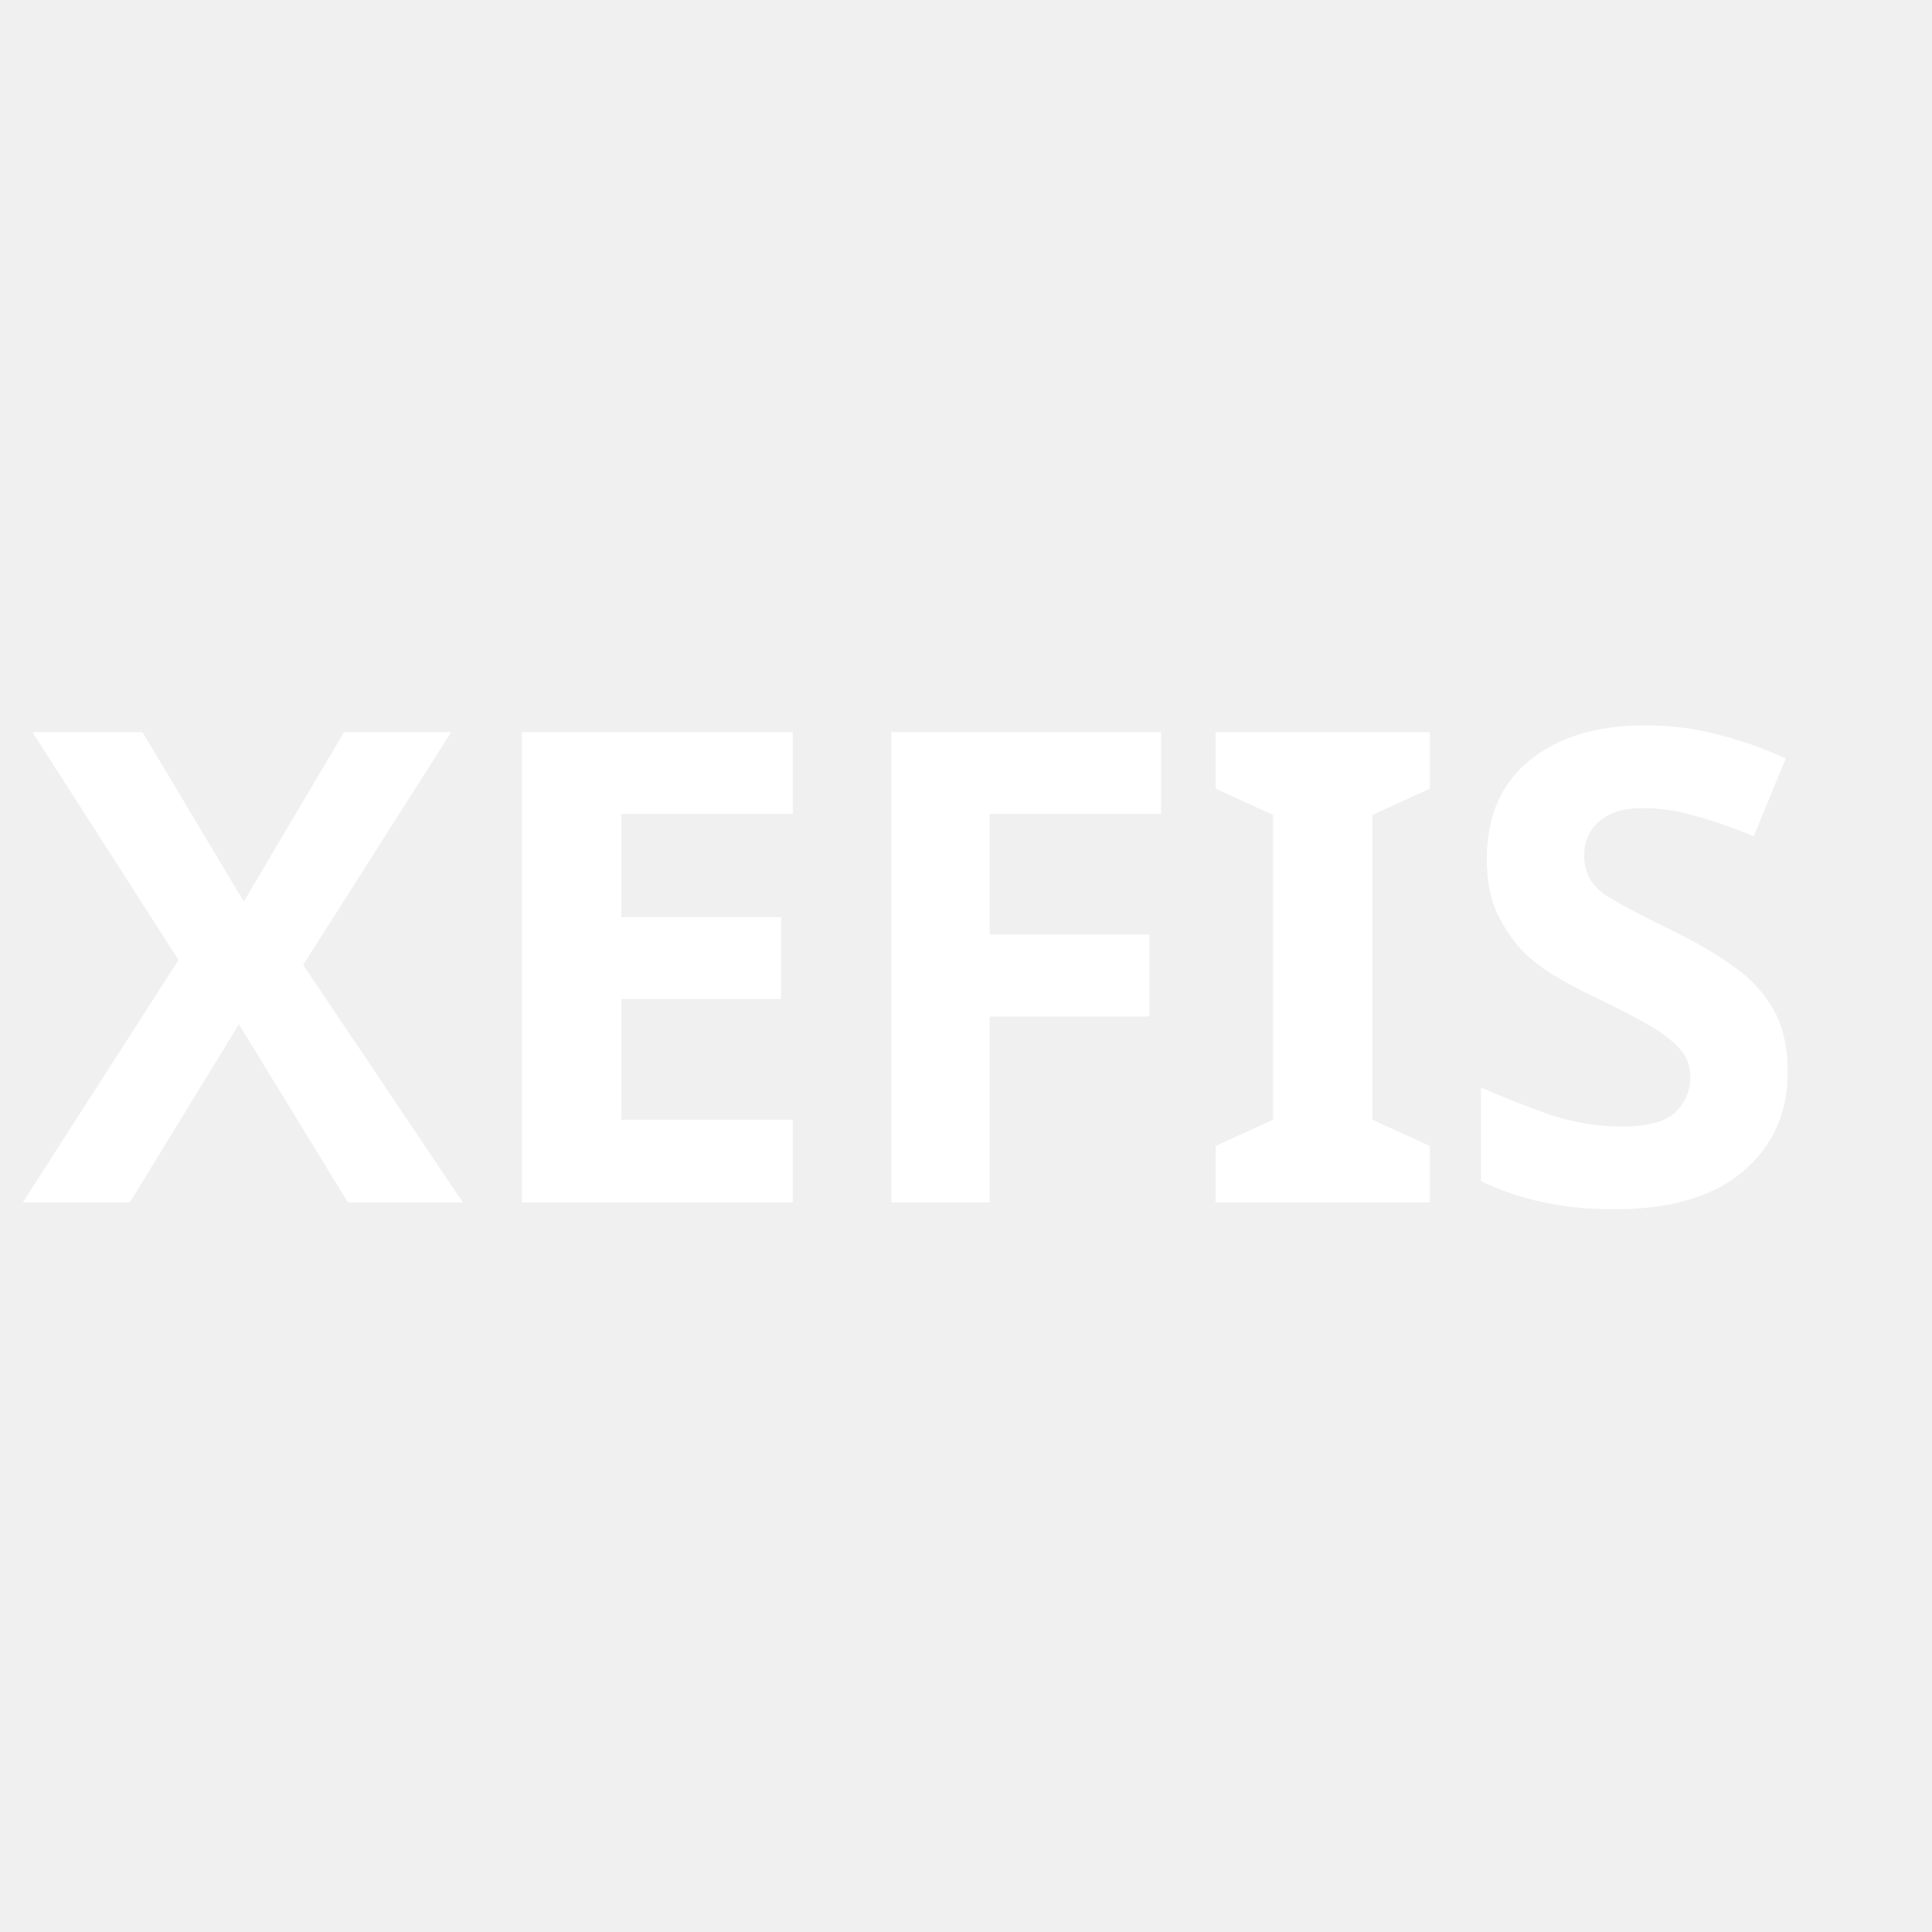
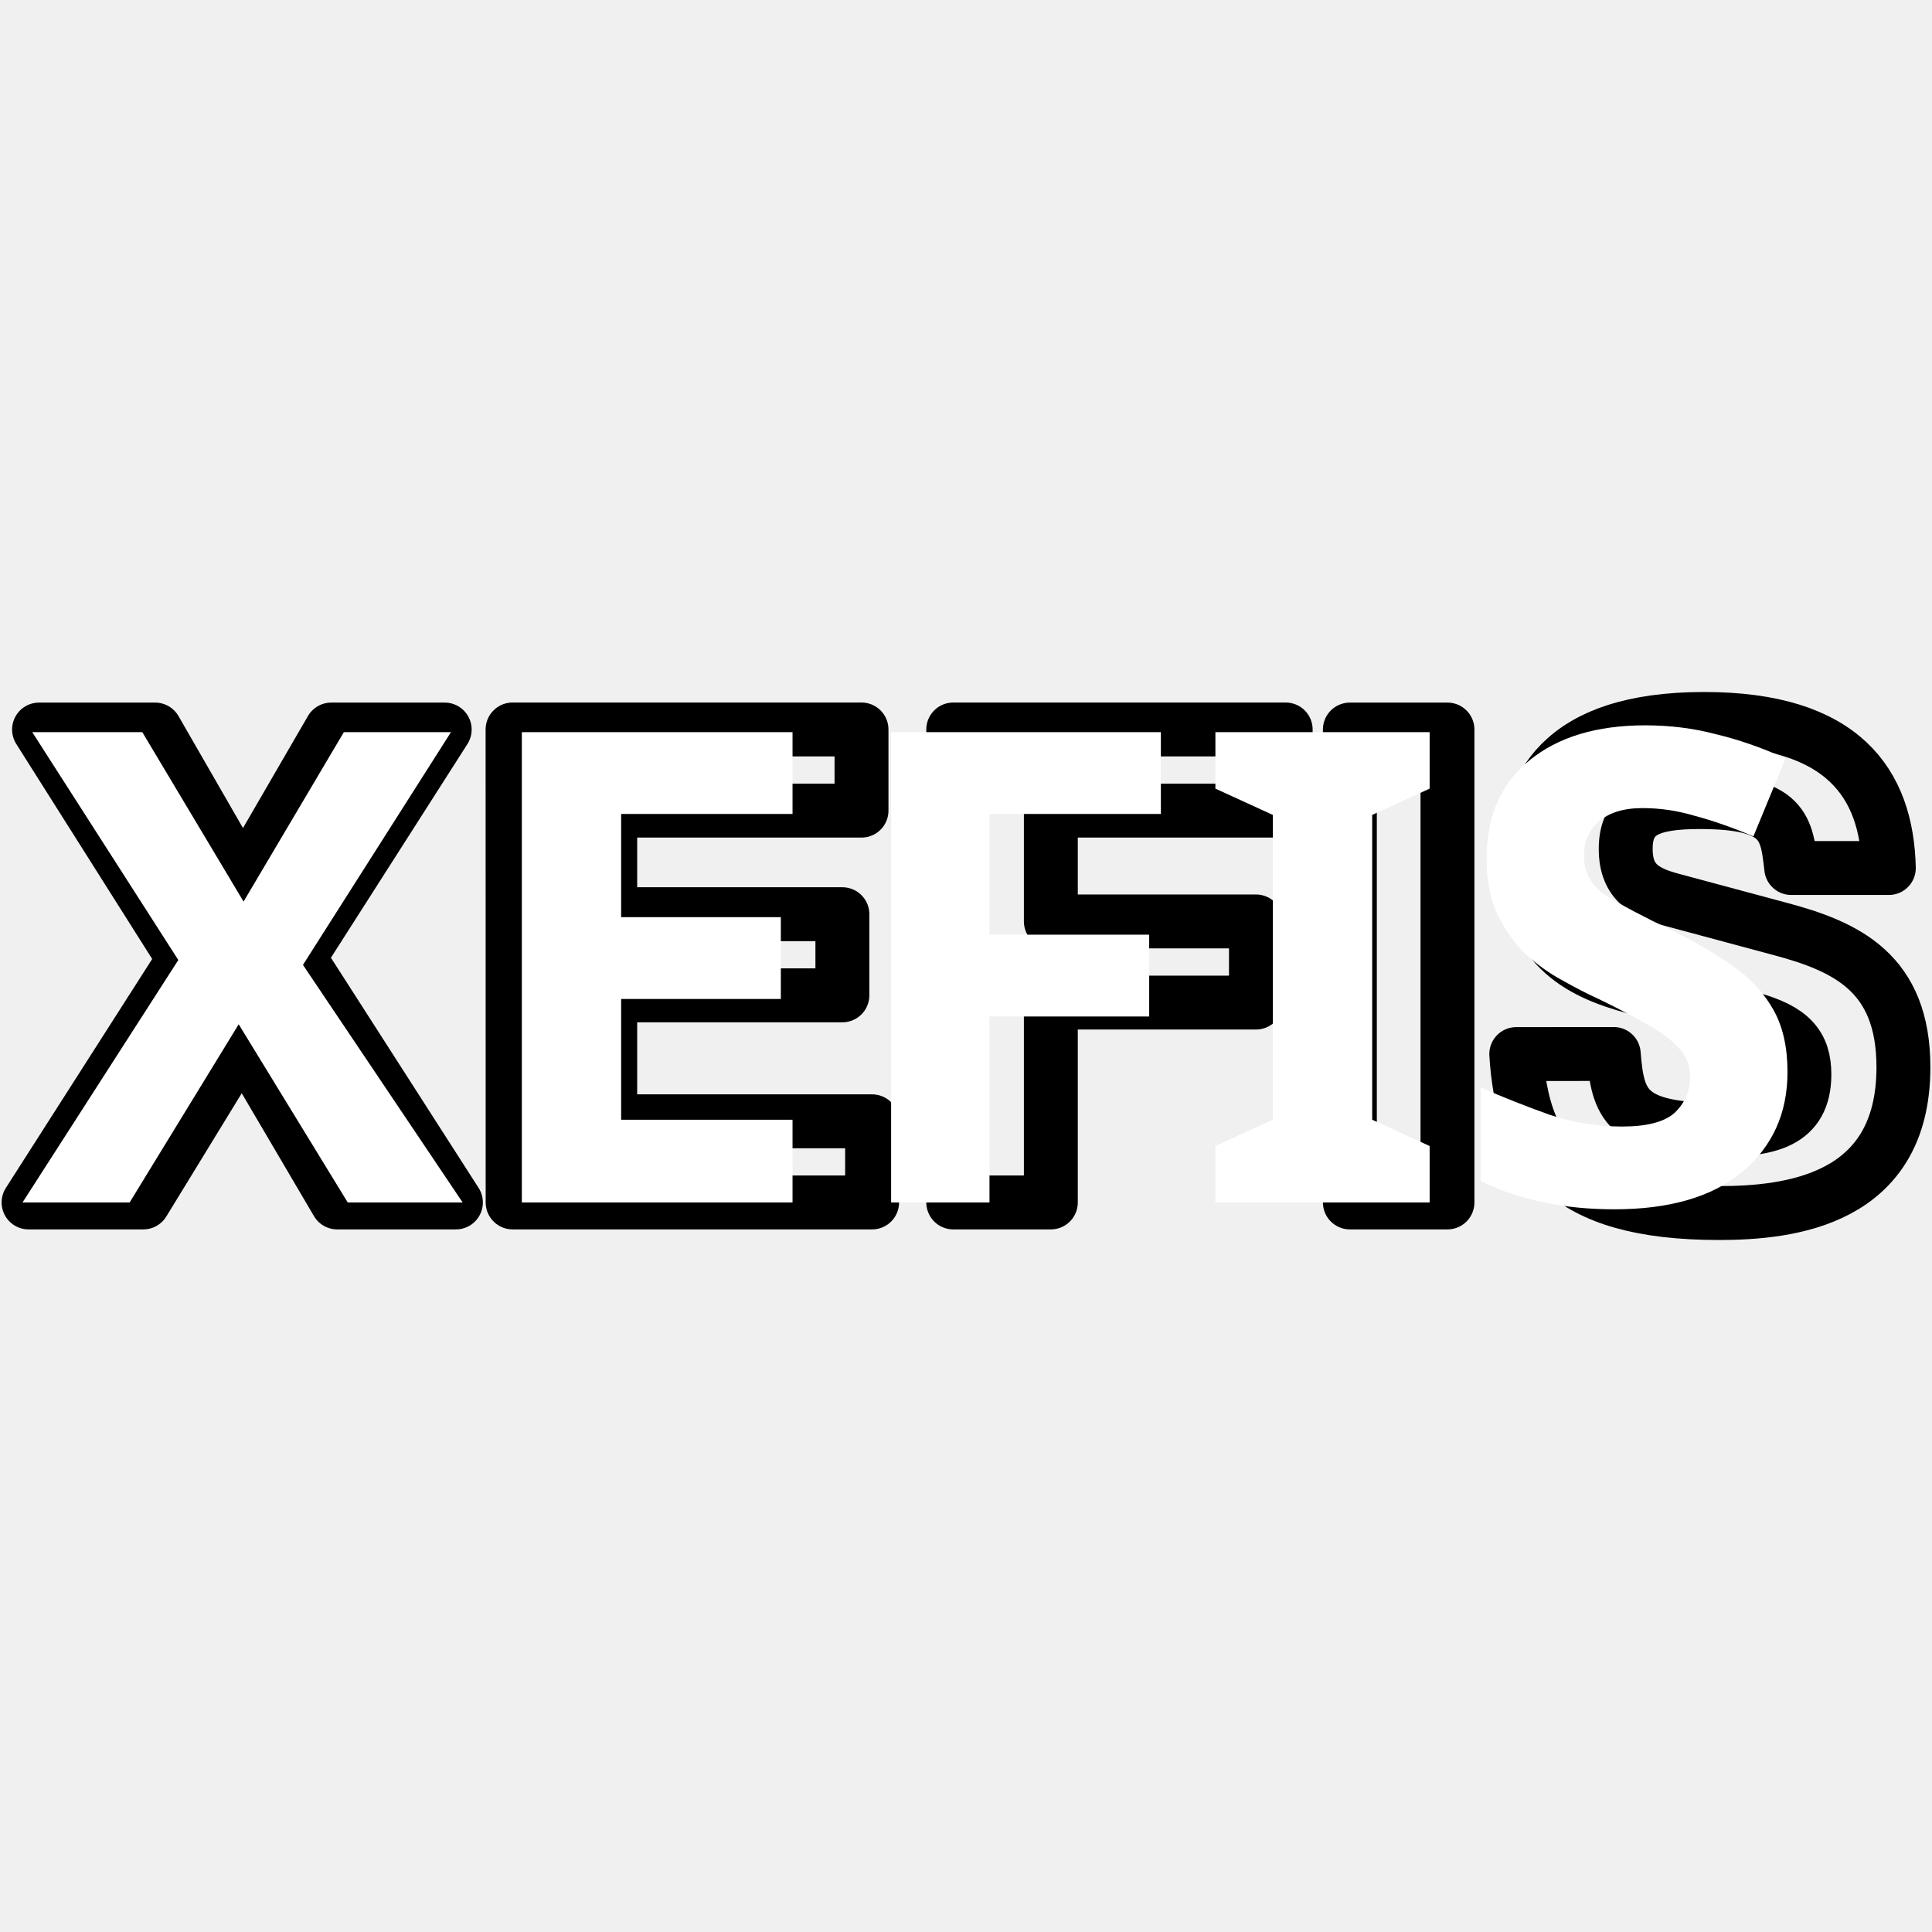
<svg xmlns="http://www.w3.org/2000/svg" width="31mm" height="31mm" viewBox="0 0 31 31" version="1.1" id="svg49">
  <defs id="defs43" />
-   <g id="layer1" transform="translate(238.0481,-14.45155)">
-     <text id="text821" y="33.746" x="-237.685" style="font-style:normal;font-variant:normal;font-weight:bold;font-stretch:normal;font-size:10.583px;line-height:1.25;font-family:'Familiar Pro';-inkscape-font-specification:'Familiar Pro, Bold';font-variant-ligatures:normal;font-variant-caps:normal;font-variant-numeric:normal;font-feature-settings:normal;text-align:start;letter-spacing:0px;word-spacing:0px;writing-mode:lr-tb;text-anchor:start;fill:#ffffff;fill-opacity:1;stroke:none;stroke-width:0.265;" xml:space="preserve">
-       <tspan style="font-style:normal;font-variant:normal;font-weight:bold;font-stretch:normal;font-size:10.583px;font-family:'Familiar Pro';-inkscape-font-specification:'Familiar Pro, Bold';font-variant-ligatures:normal;font-variant-caps:normal;font-variant-numeric:normal;font-feature-settings:normal;text-align:start;writing-mode:lr-tb;text-anchor:start;stroke-width:0.265;fill:#ffffff;" y="33.746" x="-237.685" id="tspan819">XEFIS</tspan>
-     </text>
+   <g id="layer1" transform="translate(237.535,8.218914)">
+     <g id="g1261" transform="translate(0.02538213,-11.10404)">
+       <g id="text11" style="font-style:normal;font-variant:normal;font-weight:bold;font-stretch:normal;font-size:10.583px;line-height:1.25;font-family:'Familiar Pro';-inkscape-font-specification:'Familiar Pro, Bold';font-variant-ligatures:normal;font-variant-caps:normal;font-variant-numeric:normal;font-feature-settings:normal;text-align:start;letter-spacing:0px;word-spacing:0px;writing-mode:lr-tb;text-anchor:start;fill:none;fill-opacity:1;stroke:#000000;stroke-width:0.865;stroke-linecap:round;stroke-linejoin:round;stroke-miterlimit:4;stroke-dasharray:none;stroke-opacity:1" aria-label="XEFIS">
+         <path id="path1226" style="font-style:normal;font-variant:normal;font-weight:bold;font-stretch:normal;font-size:10.583px;font-family:'Familiar Pro';-inkscape-font-specification:'Familiar Pro, Bold';font-variant-ligatures:normal;font-variant-caps:normal;font-variant-numeric:normal;font-feature-settings:normal;text-align:start;writing-mode:lr-tb;text-anchor:start;fill:none;stroke:#000000;stroke-width:0.865;stroke-linecap:round;stroke-linejoin:round;stroke-miterlimit:4;stroke-dasharray:none;stroke-opacity:1" d="m -237.102,22.179 h 1.841 l 1.587,-2.593 1.524,2.593 h 1.905 l -2.519,-3.926 2.339,-3.662 h -1.82 l -1.418,2.445 -1.408,-2.445 h -1.863 l 2.328,3.683 z" />
+         <path id="path1228" style="font-style:normal;font-variant:normal;font-weight:bold;font-stretch:normal;font-size:10.583px;font-family:'Familiar Pro';-inkscape-font-specification:'Familiar Pro, Bold';font-variant-ligatures:normal;font-variant-caps:normal;font-variant-numeric:normal;font-feature-settings:normal;text-align:start;writing-mode:lr-tb;text-anchor:start;fill:none;stroke:#000000;stroke-width:0.865;stroke-linecap:round;stroke-linejoin:round;stroke-miterlimit:4;stroke-dasharray:none;stroke-opacity:1" d="m -229.335,22.179 h 5.768 v -1.302 h -4.202 v -2.021 h 3.725 v -1.302 h -3.725 v -1.662 h 4.032 v -1.302 h -5.599 z" />
+         <path id="path1230" style="font-style:normal;font-variant:normal;font-weight:bold;font-stretch:normal;font-size:10.583px;font-family:'Familiar Pro';-inkscape-font-specification:'Familiar Pro, Bold';font-variant-ligatures:normal;font-variant-caps:normal;font-variant-numeric:normal;font-feature-settings:normal;text-align:start;writing-mode:lr-tb;text-anchor:start;fill:none;stroke:#000000;stroke-width:0.865;stroke-linecap:round;stroke-linejoin:round;stroke-miterlimit:4;stroke-dasharray:none;stroke-opacity:1" d="m -222.265,22.179 h 1.566 v -3.207 h 3.291 v -1.302 h -3.291 v -1.778 h 3.768 v -1.302 h -5.334 z" />
+         <path id="path1232" style="font-style:normal;font-variant:normal;font-weight:bold;font-stretch:normal;font-size:10.583px;font-family:'Familiar Pro';-inkscape-font-specification:'Familiar Pro, Bold';font-variant-ligatures:normal;font-variant-caps:normal;font-variant-numeric:normal;font-feature-settings:normal;text-align:start;writing-mode:lr-tb;text-anchor:start;fill:none;stroke:#000000;stroke-width:0.865;stroke-linecap:round;stroke-linejoin:round;stroke-miterlimit:4;stroke-dasharray:none;stroke-opacity:1" d="m -215.901,22.179 h 1.566 v -7.588 h -1.566 z" />
+         <path id="path1234" style="font-style:normal;font-variant:normal;font-weight:bold;font-stretch:normal;font-size:10.583px;font-family:'Familiar Pro';-inkscape-font-specification:'Familiar Pro, Bold';font-variant-ligatures:normal;font-variant-caps:normal;font-variant-numeric:normal;font-feature-settings:normal;text-align:start;writing-mode:lr-tb;text-anchor:start;fill:none;stroke:#000000;stroke-width:0.865;stroke-linecap:round;stroke-linejoin:round;stroke-miterlimit:4;stroke-dasharray:none;stroke-opacity:1" d="m -213.231,19.798 c 0.095,1.577 0.773,2.551 3.249,2.551 1.132,0 2.963,-0.201 2.963,-2.339 0,-1.513 -0.91,-1.937 -1.99,-2.223 l -1.693,-0.455 c -0.445,-0.116 -0.773,-0.275 -0.773,-0.826 0,-0.603 0.402,-0.751 1.196,-0.751 1.355,0 1.386,0.423 1.46,1.058 h 1.566 c -0.032,-1.355 -0.73,-2.392 -2.963,-2.392 -2.349,0 -2.847,1.143 -2.847,2.233 0,1.386 0.815,1.831 1.736,2.074 l 1.841,0.497 c 0.667,0.18 0.878,0.434 0.878,0.9 0,0.773 -0.582,0.889 -1.376,0.889 -1.503,0 -1.619,-0.423 -1.683,-1.217 z" />
+       </g>
+       <text xml:space="preserve" style="font-style:normal;font-variant:normal;font-weight:bold;font-stretch:normal;font-size:10.583px;line-height:1.25;font-family:'Familiar Pro';-inkscape-font-specification:'Familiar Pro, Bold';font-variant-ligatures:normal;font-variant-caps:normal;font-variant-numeric:normal;font-feature-settings:normal;text-align:start;letter-spacing:0px;word-spacing:0px;writing-mode:lr-tb;text-anchor:start;fill:#ffffff;fill-opacity:1;stroke:none;stroke-width:0.265" x="-237.198" y="22.179" id="text821">
+         <tspan id="tspan819" x="-237.198" y="22.179" style="font-style:normal;font-variant:normal;font-weight:bold;font-stretch:normal;font-size:10.583px;font-family:'Familiar Pro';-inkscape-font-specification:'Familiar Pro, Bold';font-variant-ligatures:normal;font-variant-caps:normal;font-variant-numeric:normal;font-feature-settings:normal;text-align:start;writing-mode:lr-tb;text-anchor:start;fill:#ffffff;stroke-width:0.265">XEFIS</tspan>
+       </text>
+     </g>
  </g>
</svg>
